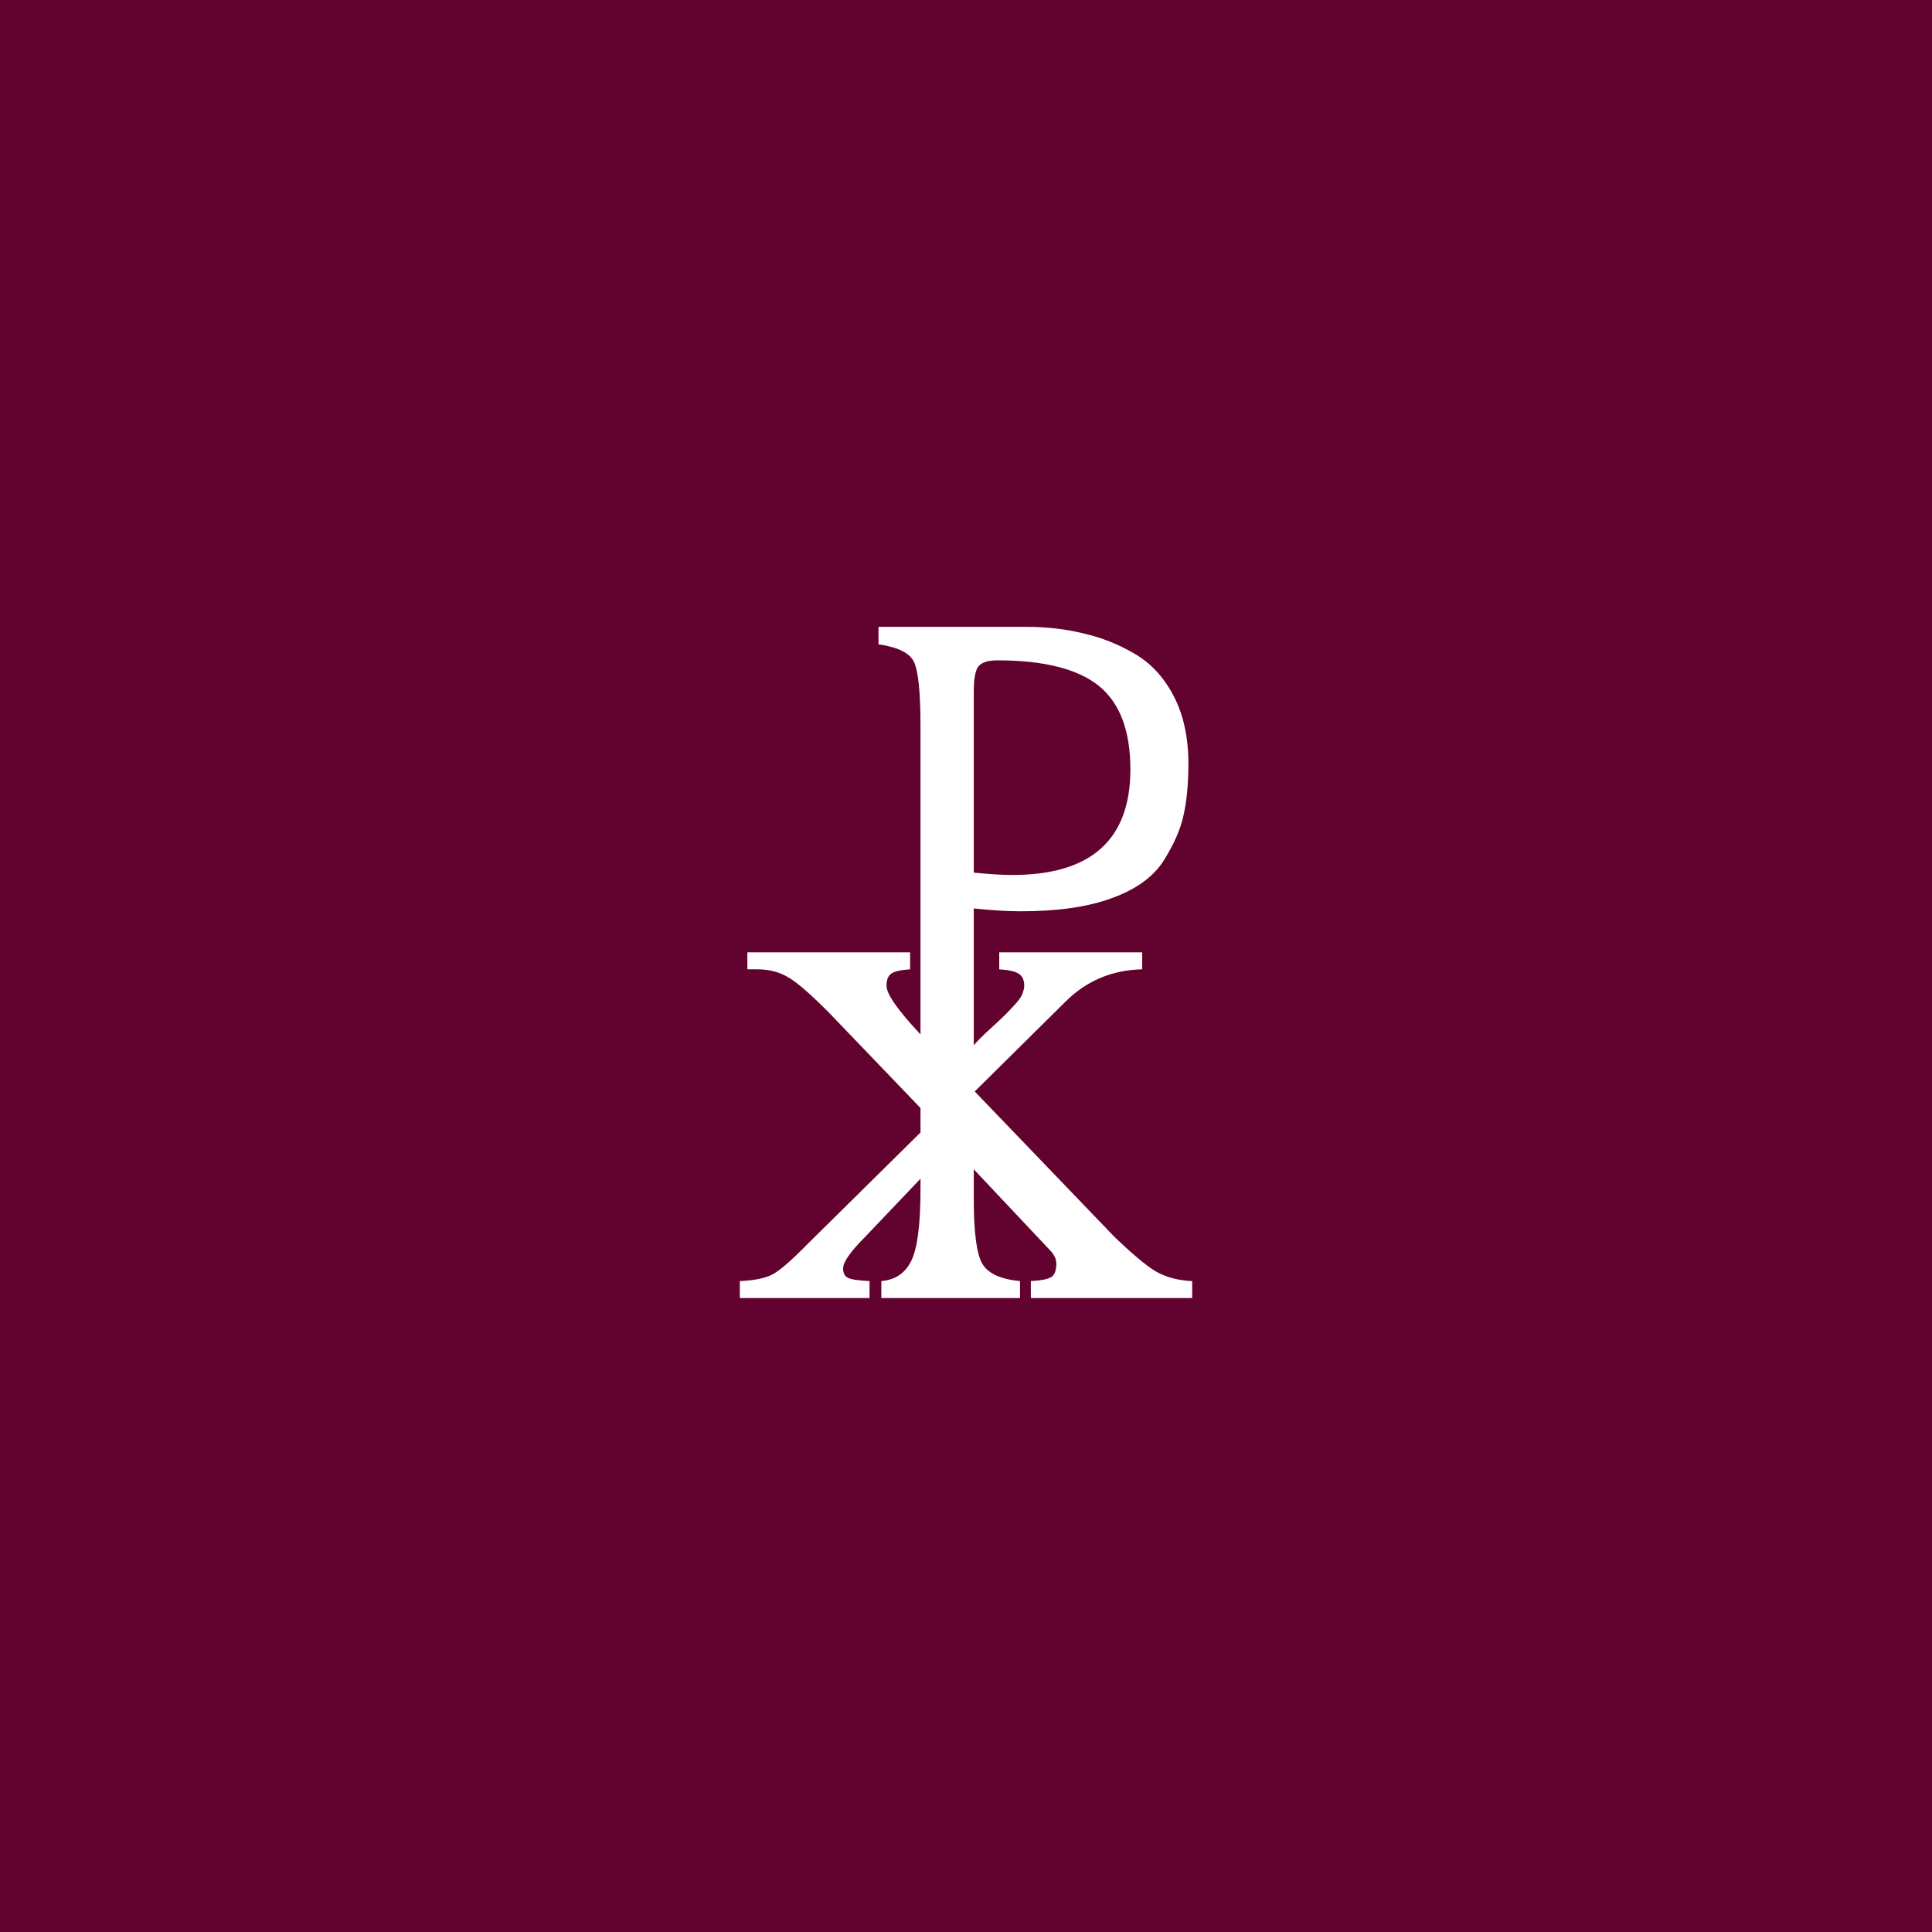
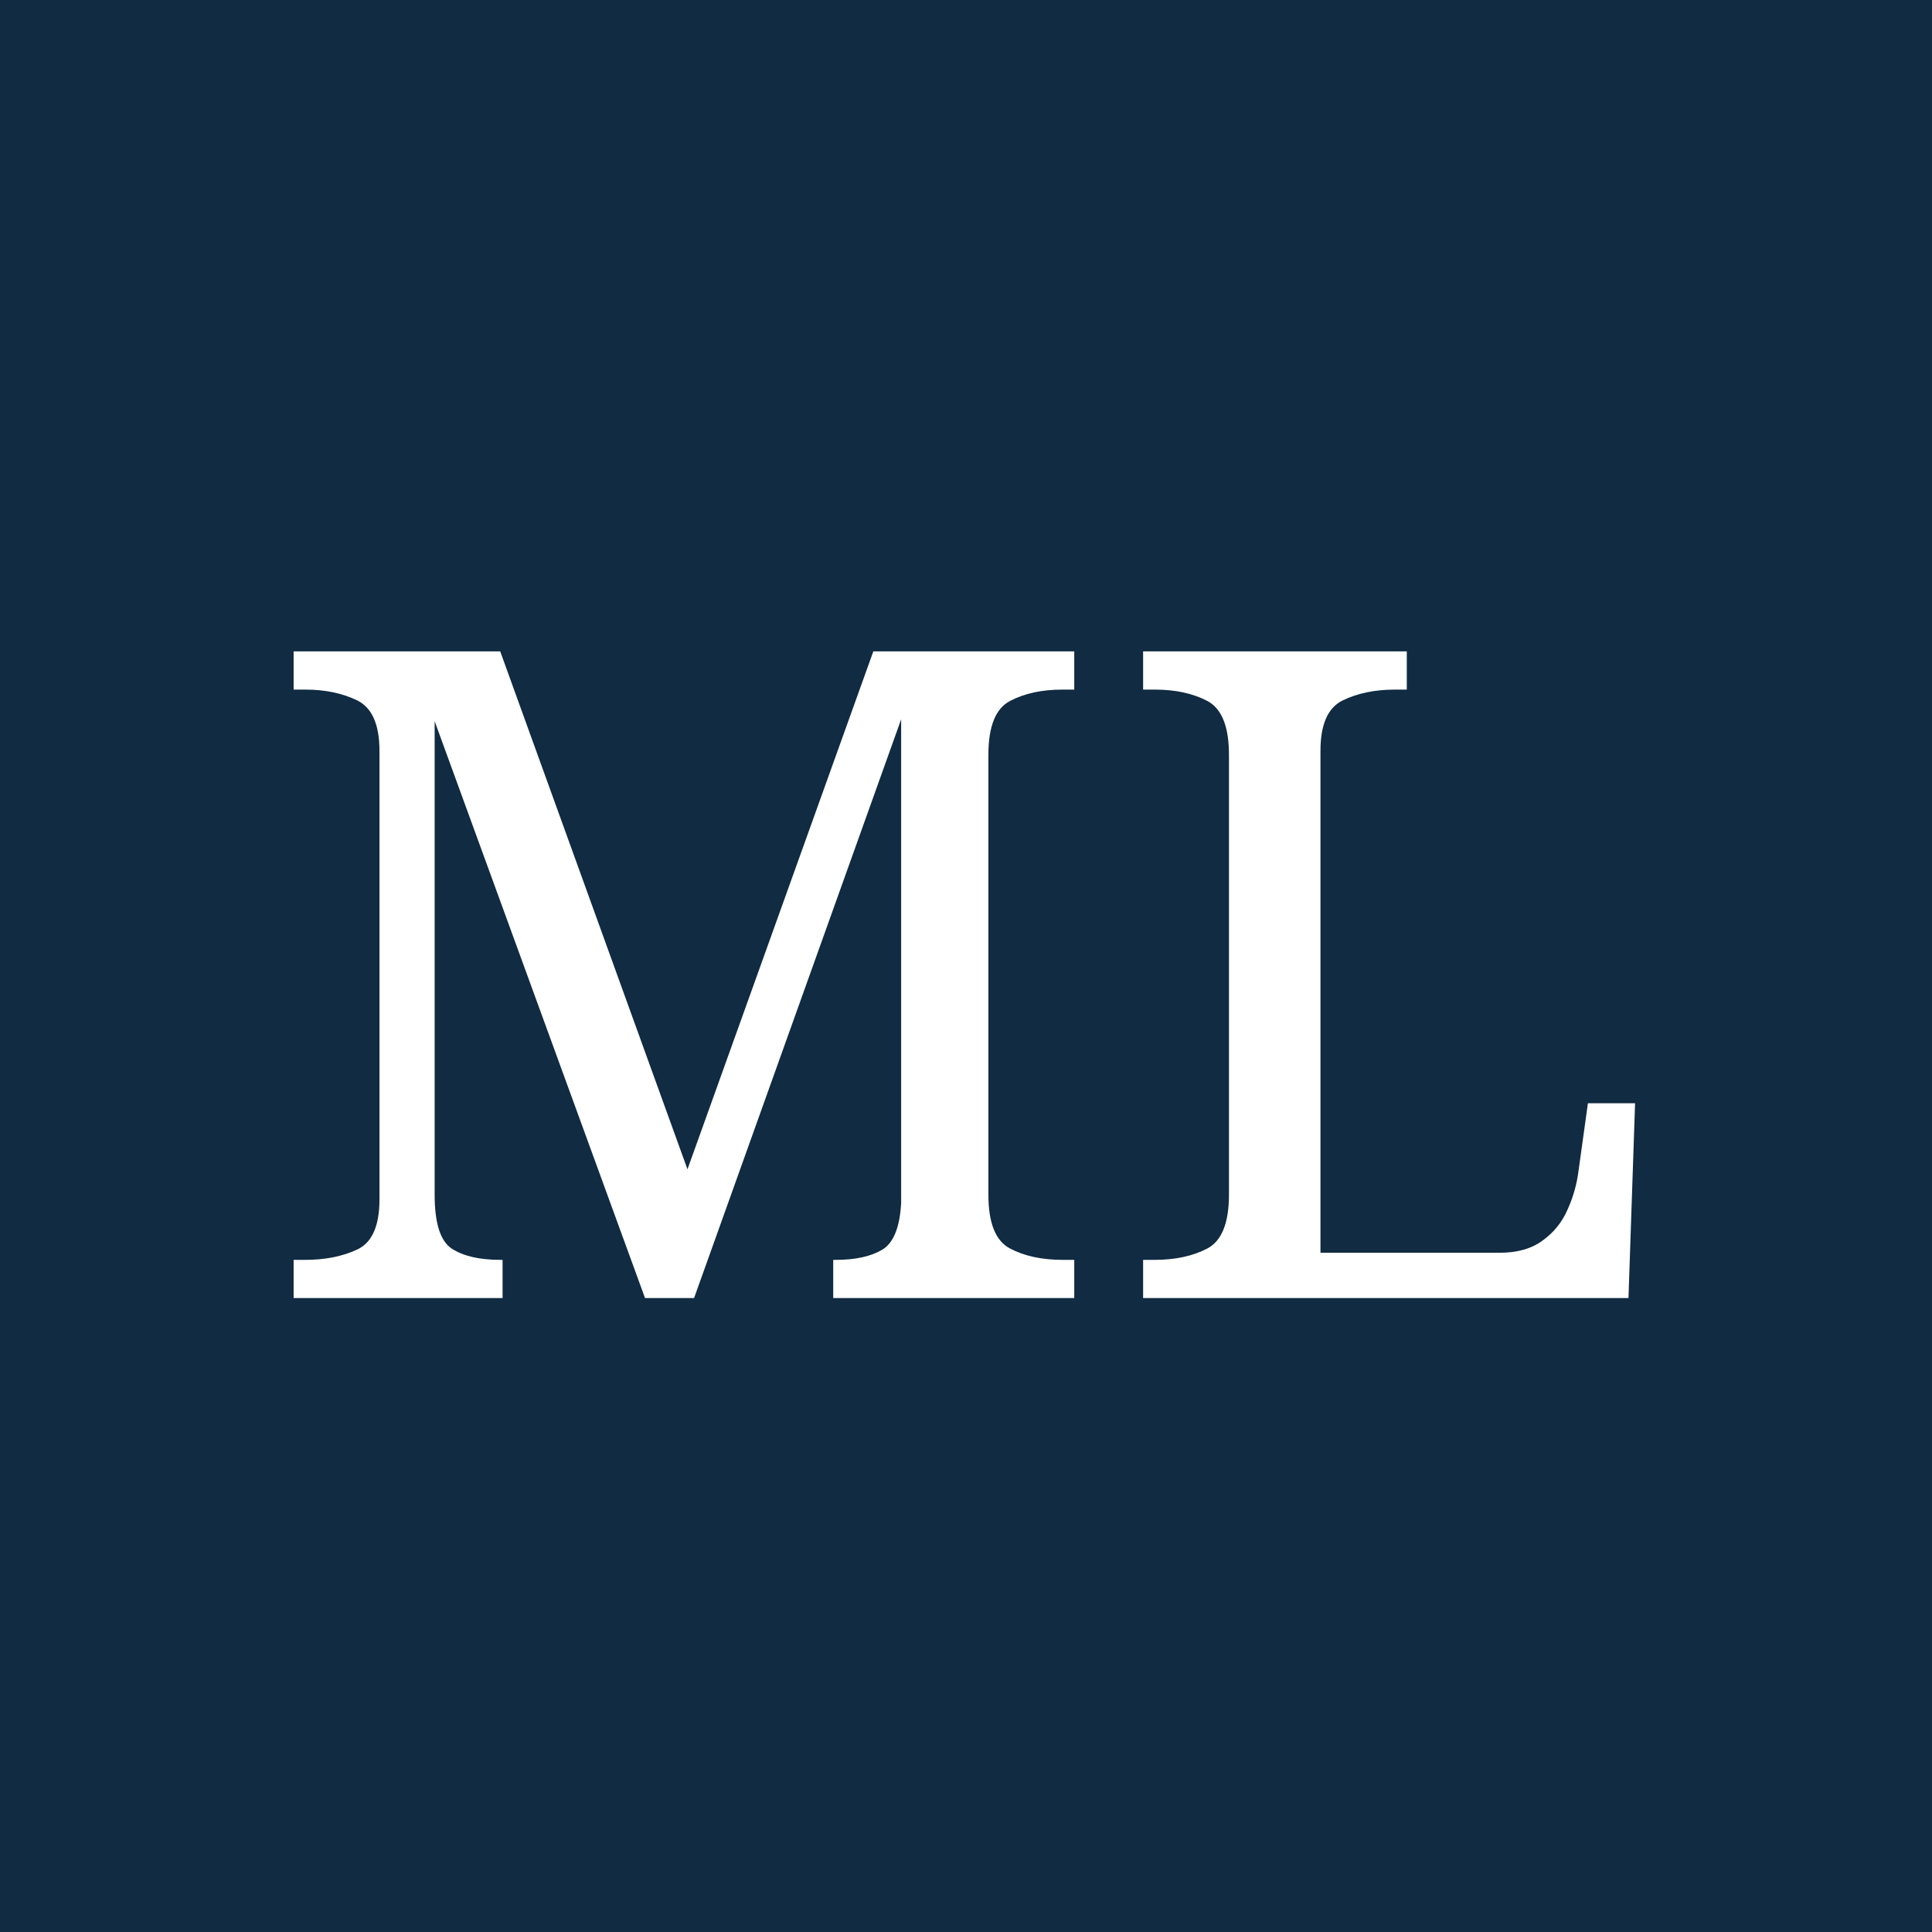
<svg xmlns="http://www.w3.org/2000/svg" viewBox="0 0 64 64">
-   <rect width="64" height="64" fill="#62022e" />
-   <text x="32" y="43" text-anchor="middle" fill="white" font-family="Georgia,serif" font-size="30">☧</text>
+   <rect width="64" height="64" fill="#102b42" />
+   <text x="32" y="43" text-anchor="middle" fill="white" font-family="Georgia,serif" font-size="30">ML</text>
</svg>
